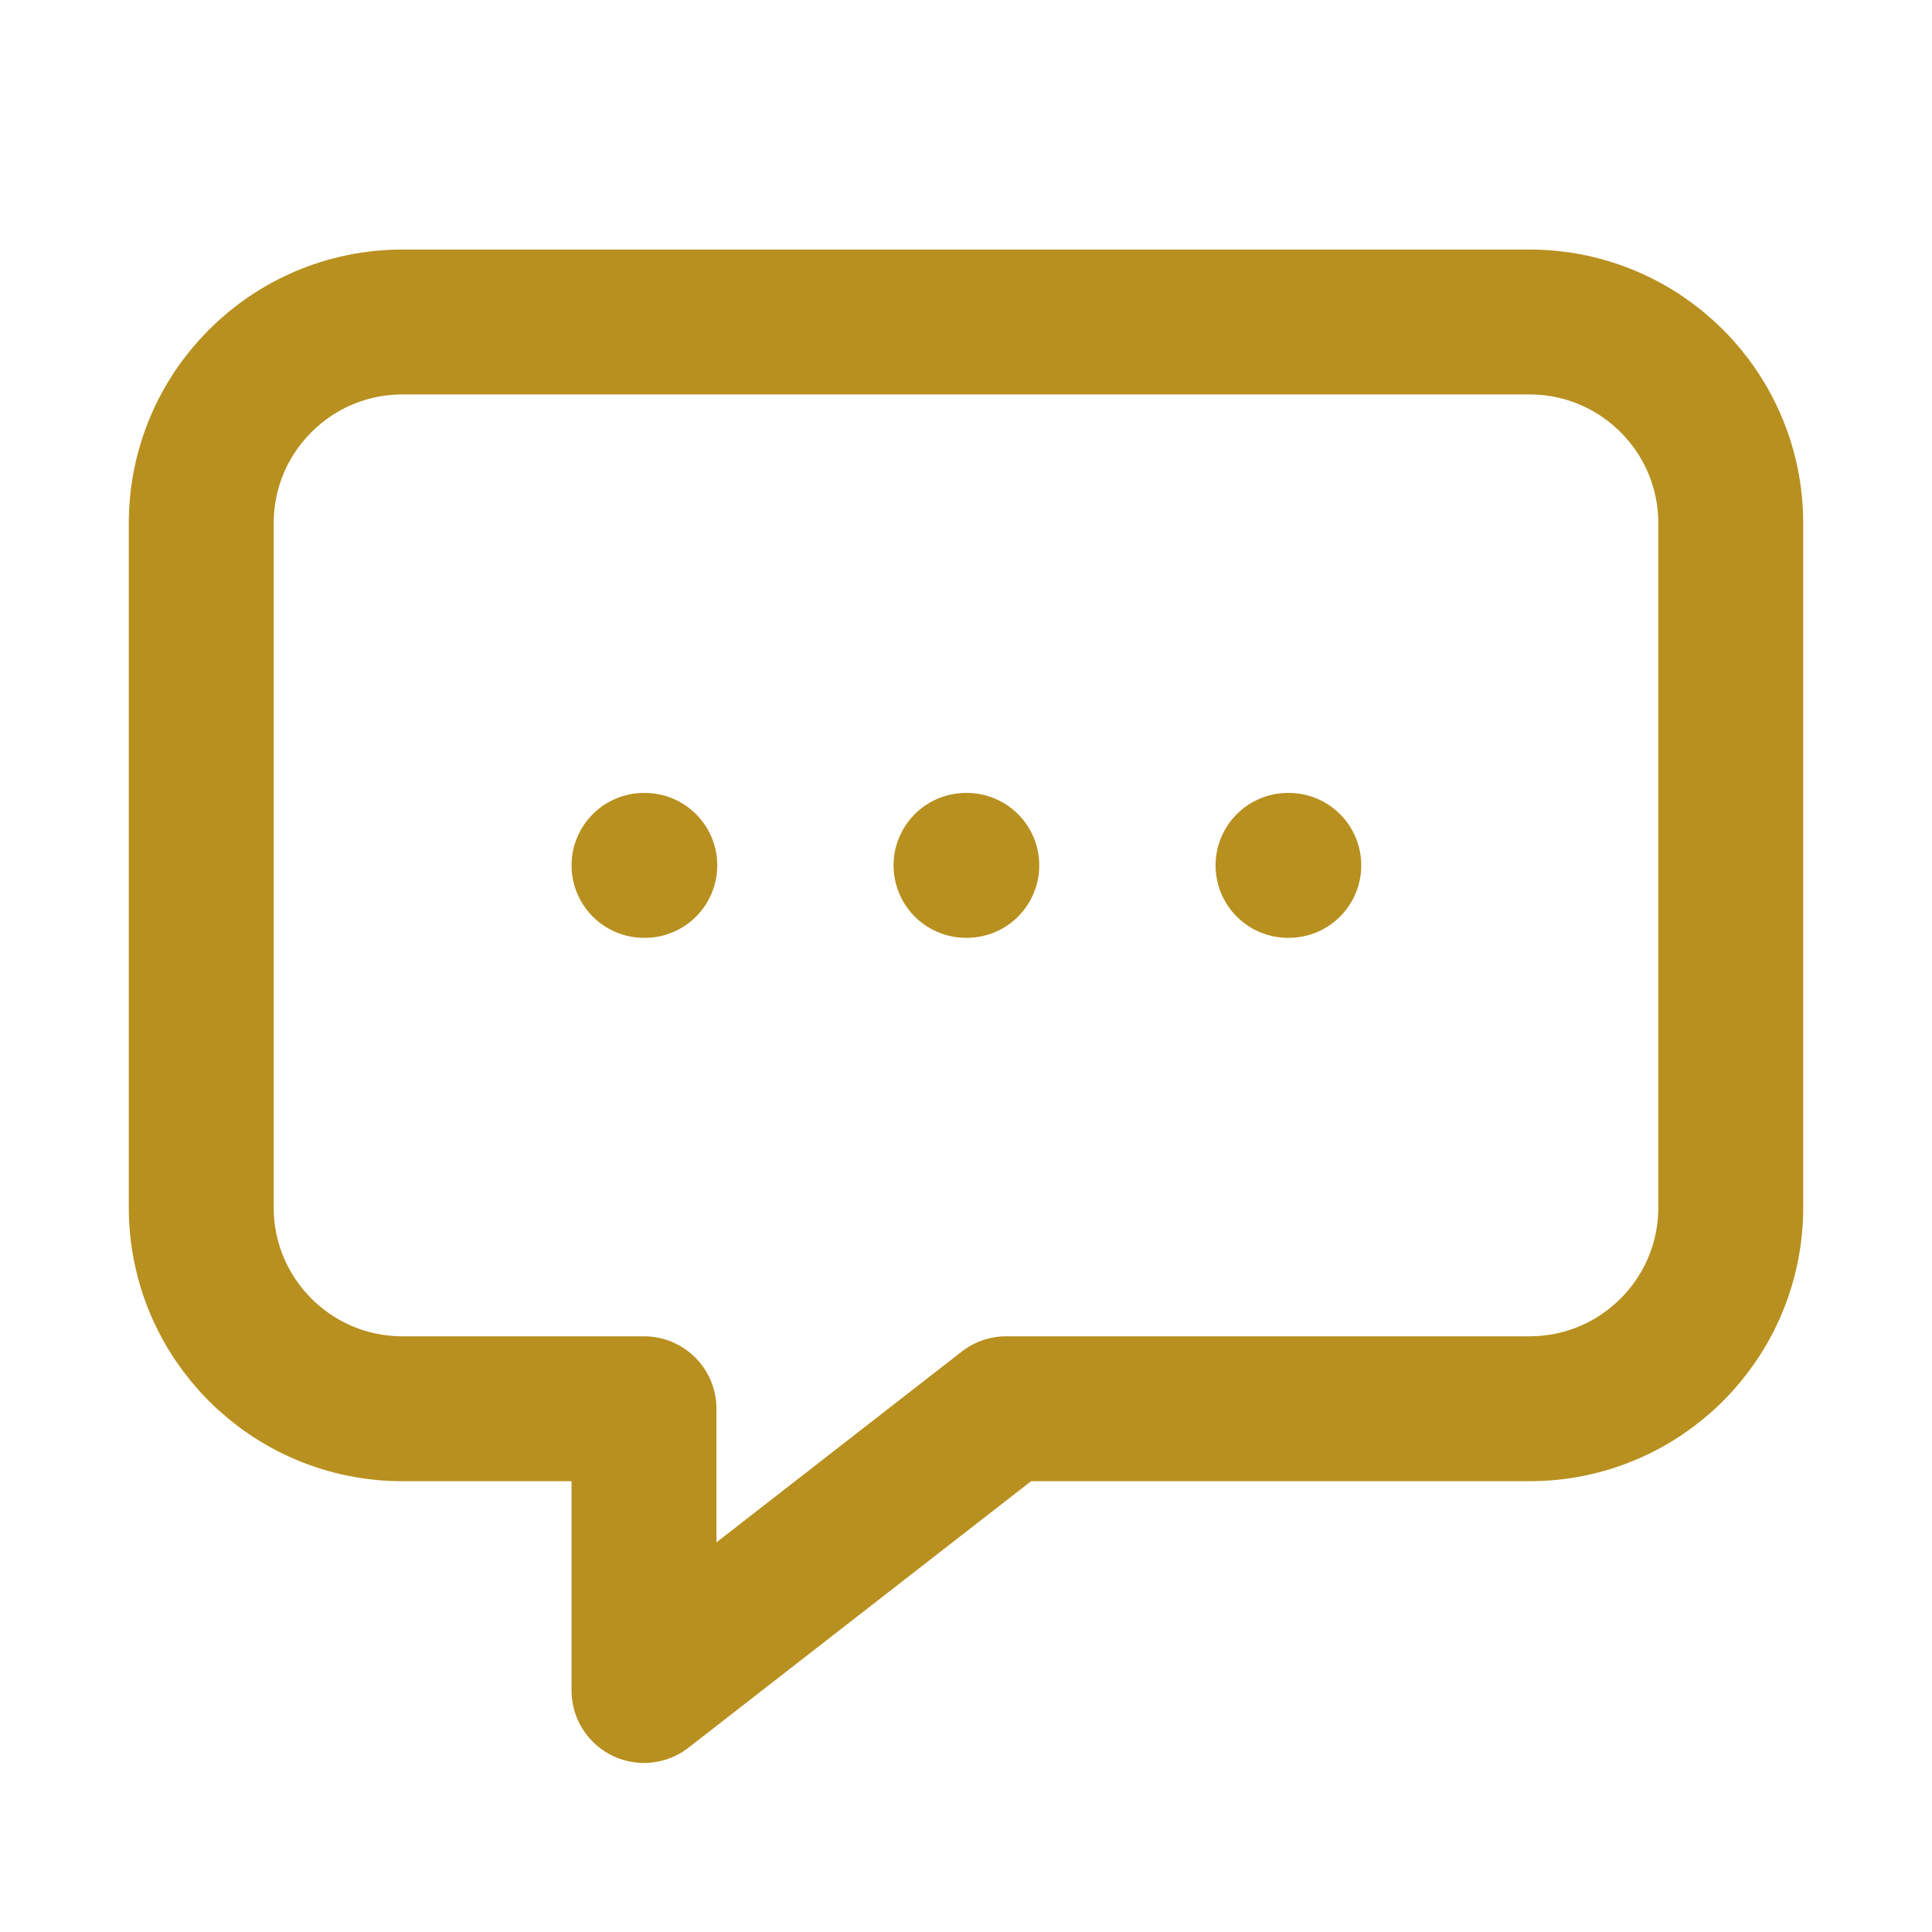
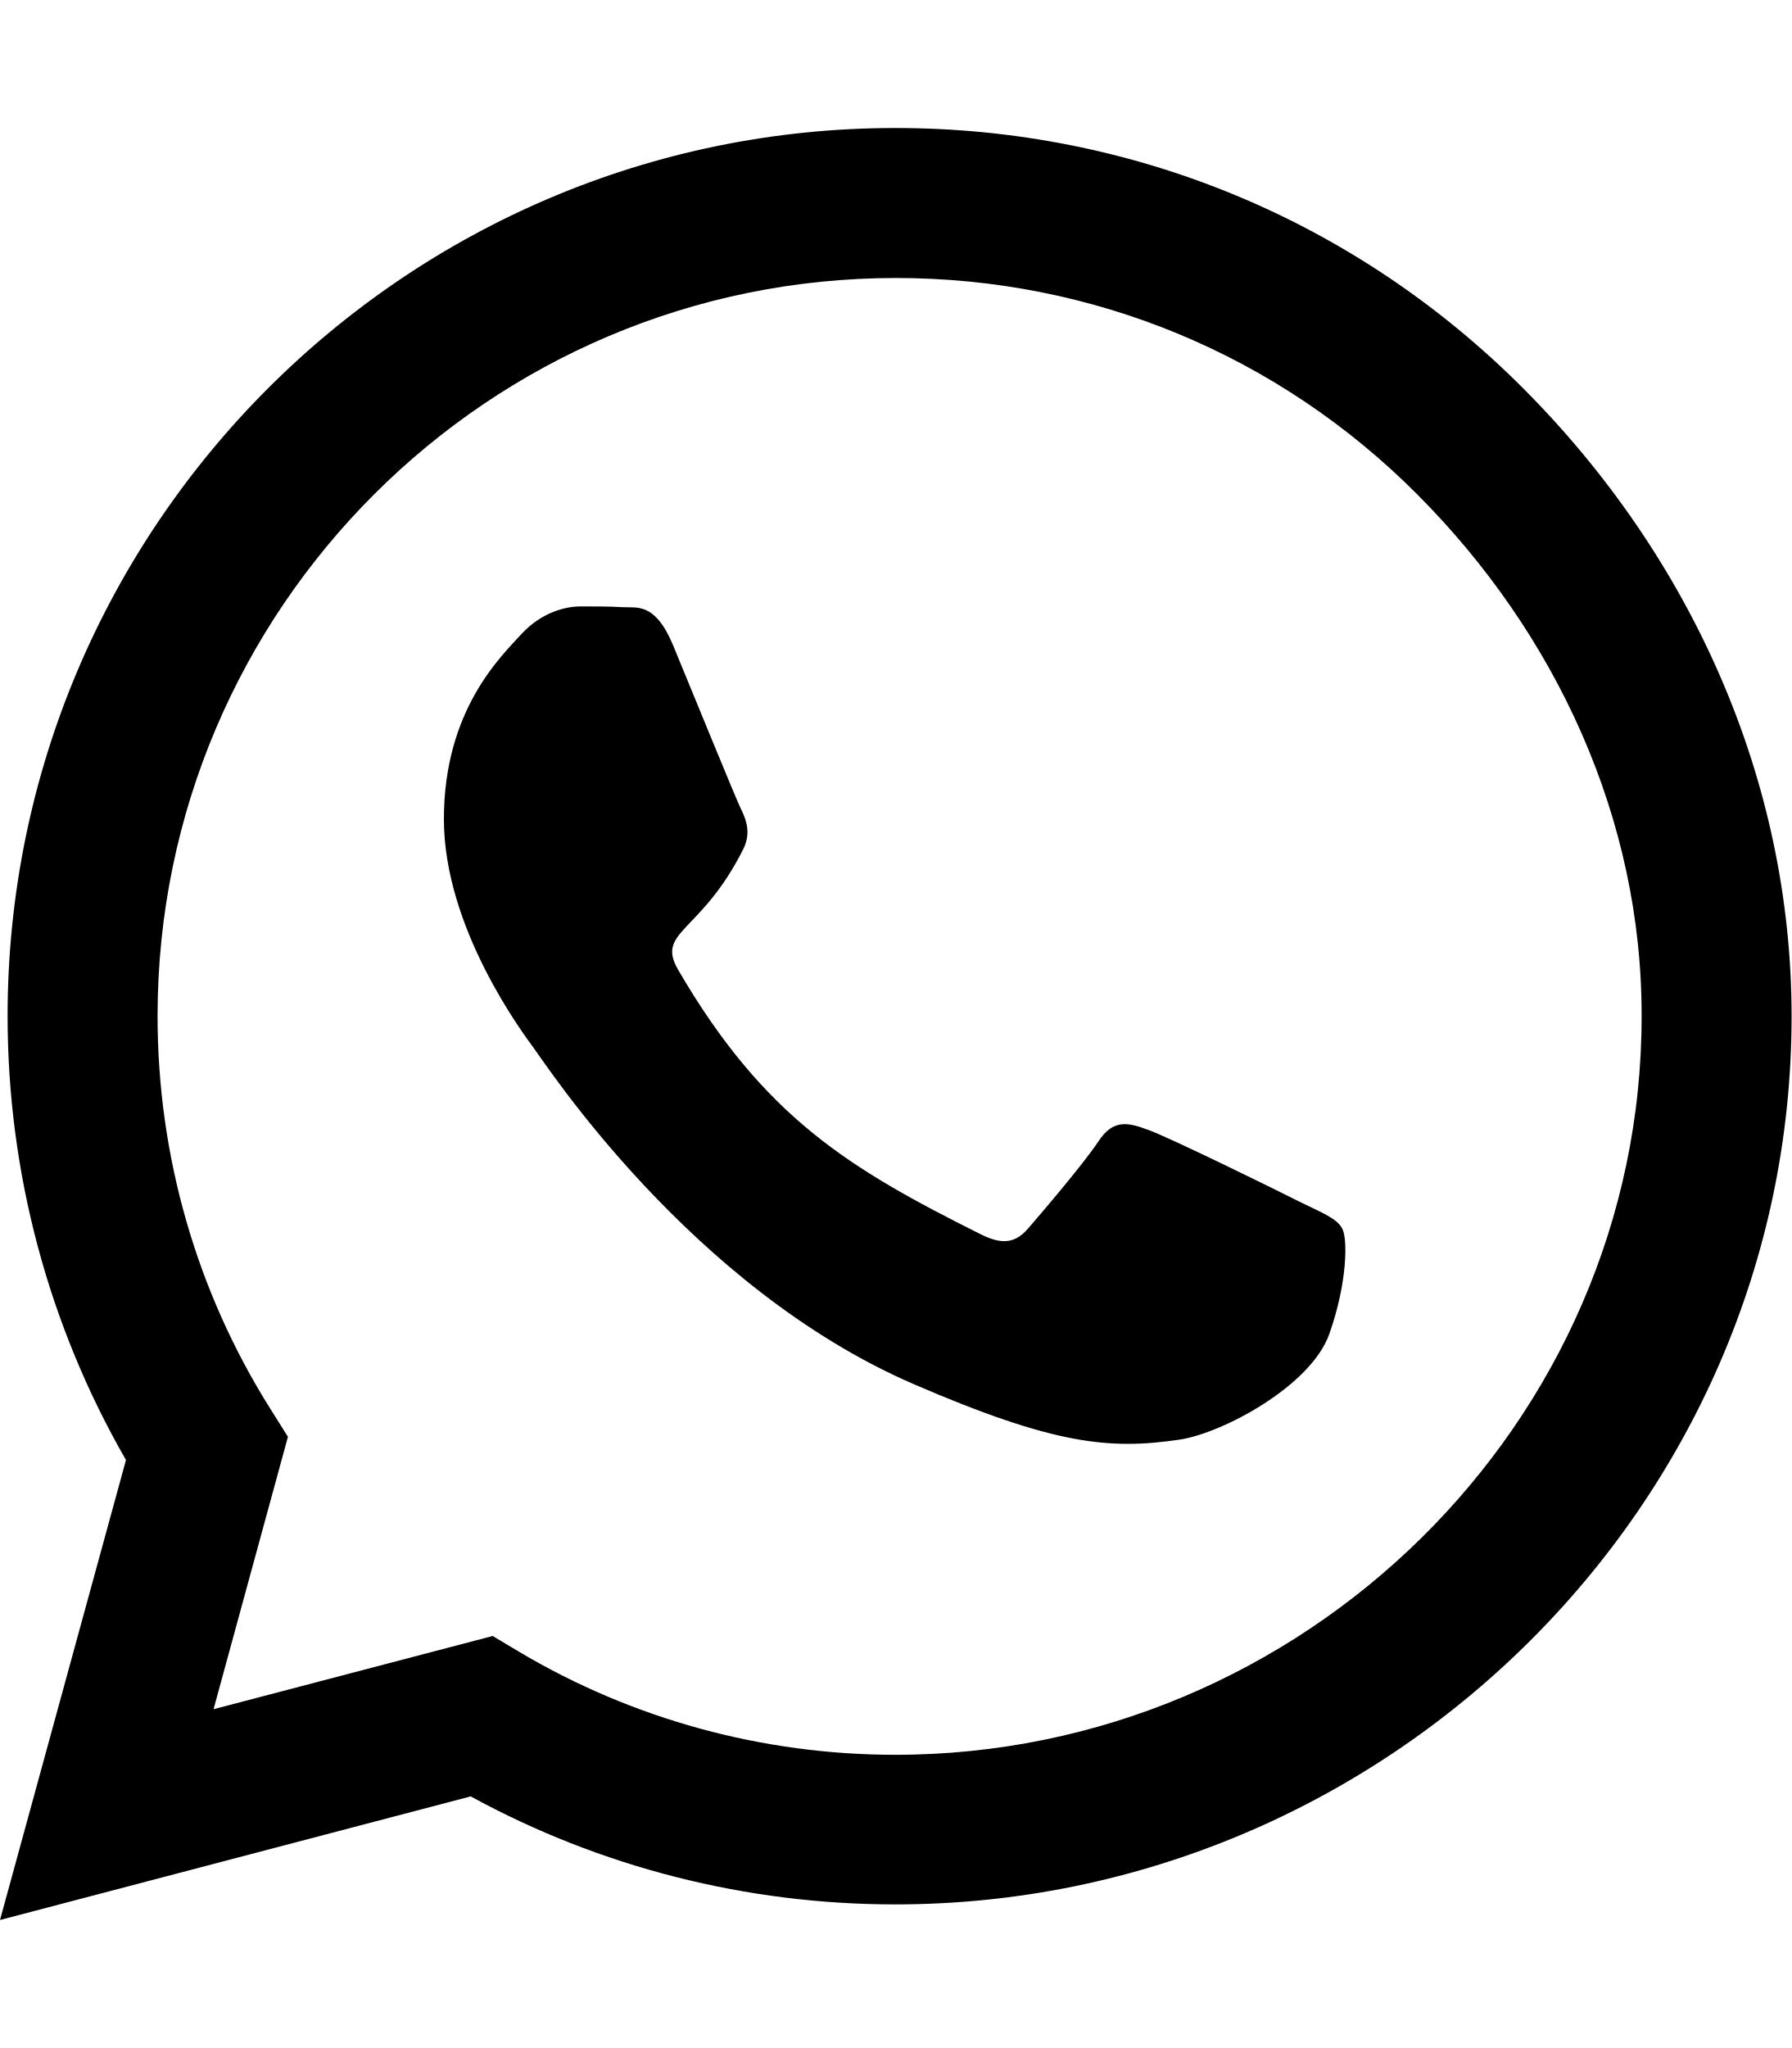
- <svg xmlns="http://www.w3.org/2000/svg" viewBox="0 0 24 24" fill="none" stroke="#b8901f" stroke-width="1.8" stroke-linecap="round" stroke-linejoin="round">
-   <path d="M5 4h14a2.5 2.5 0 0 1 2.5 2.5v8.5a2.5 2.5 0 0 1-2.5 2.5h-6.5L8 21v-3.5H5A2.5 2.5 0 0 1 2.5 15V6.5A2.5 2.5 0 0 1 5 4zM8 10.75h.01M12 10.75h.01M16 10.75h.01" />
+ <svg xmlns="http://www.w3.org/2000/svg" viewBox="0 0 448 512">
+   <path d="M380.9 97.1C339 55.1 283.2 32 223.9 32c-122.4 0-222 99.6-222 222 0 39.1 10.2 77.3 29.6 111L0 480l117.7-30.9c32.4 17.7 68.9 27 106.1 27h.1c122.3 0 224.1-99.6 224.1-222 0-59.3-25.2-115-67.1-157m-157 341.6c-33.2 0-65.7-8.9-94-25.7l-6.7-4-69.8 18.3L72 359.2l-4.4-7c-18.5-29.4-28.2-63.3-28.2-98.2 0-101.7 82.8-184.5 184.6-184.5 49.3 0 95.6 19.2 130.4 54.1s56.2 81.2 56.1 130.5c0 101.8-84.9 184.6-186.6 184.6m101.2-138.2c-5.5-2.8-32.8-16.2-37.9-18-5.1-1.9-8.8-2.8-12.5 2.8s-14.3 18-17.6 21.8c-3.2 3.7-6.5 4.2-12 1.4-32.6-16.3-54-29.1-75.5-66-5.7-9.8 5.7-9.1 16.3-30.3 1.8-3.7.9-6.9-.5-9.7s-12.5-30.1-17.1-41.2c-4.5-10.8-9.1-9.3-12.5-9.5-3.2-.2-6.9-.2-10.6-.2s-9.7 1.4-14.8 6.9c-5.1 5.6-19.4 19-19.4 46.3s19.9 53.7 22.6 57.4c2.8 3.7 39.1 59.7 94.8 83.8 35.2 15.2 49 16.5 66.6 13.9 10.7-1.6 32.8-13.4 37.4-26.4s4.6-24.1 3.2-26.4c-1.3-2.5-5-3.9-10.5-6.6" />
</svg>
